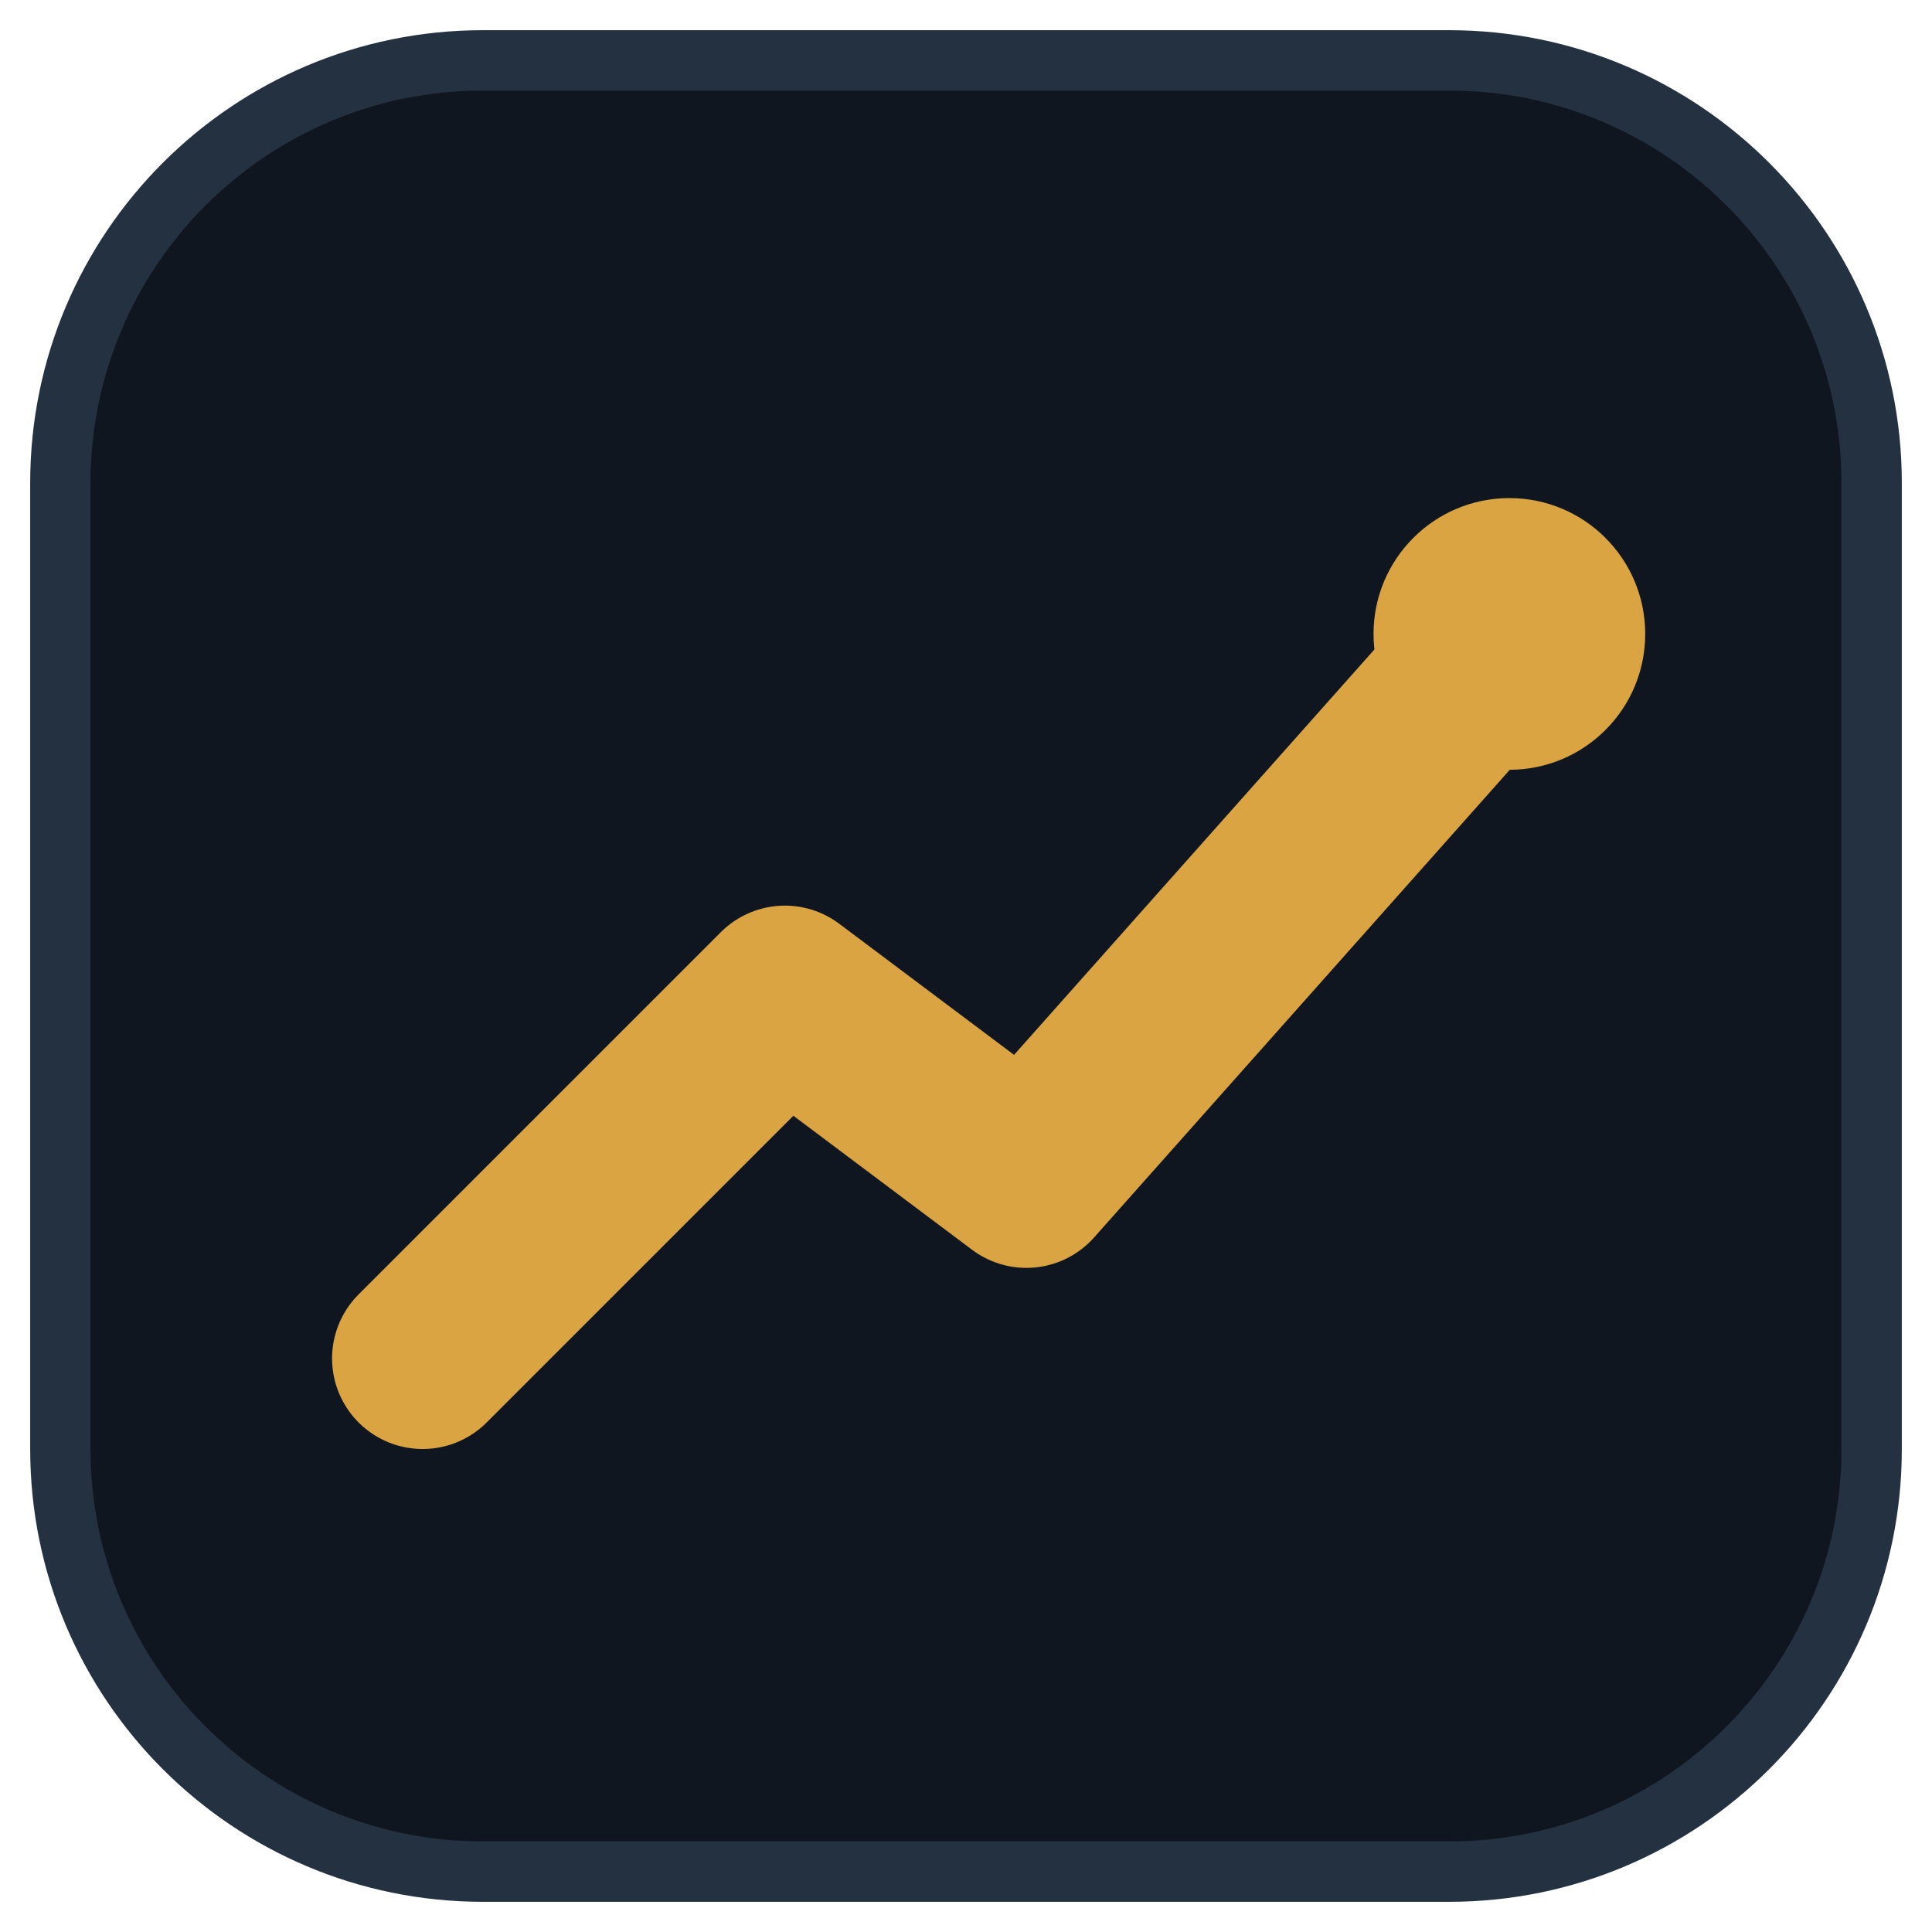
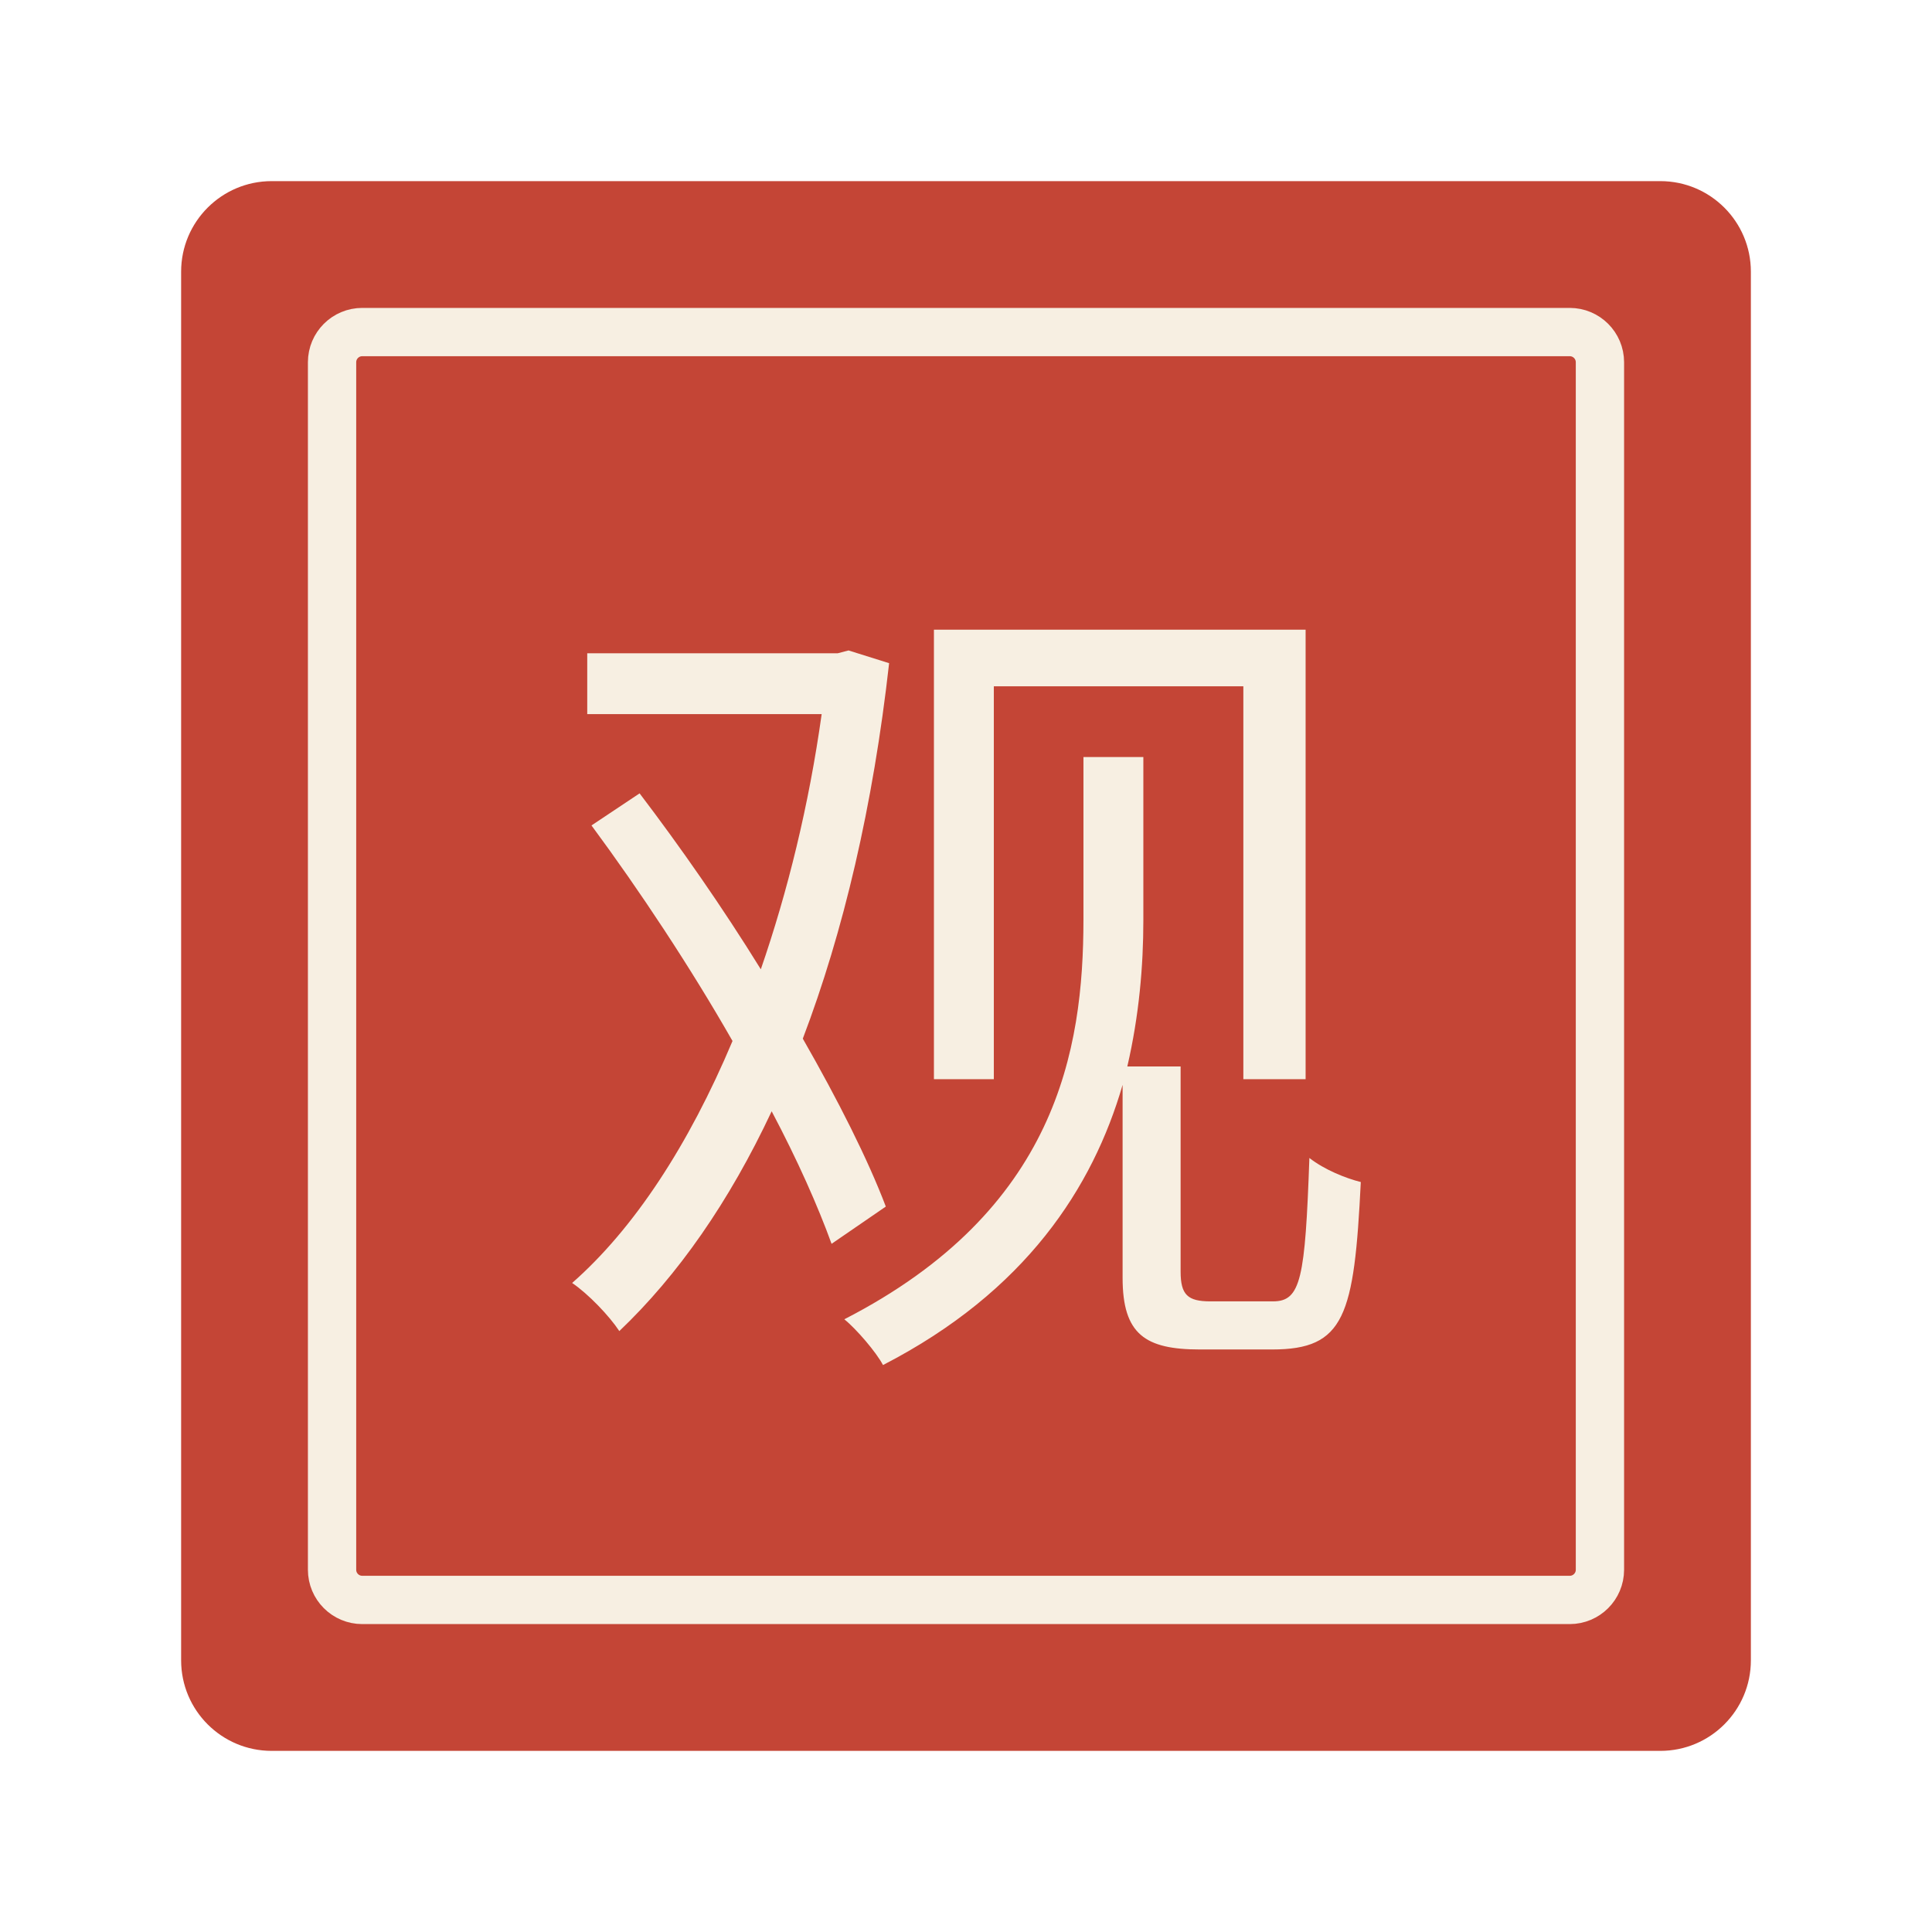
<svg xmlns="http://www.w3.org/2000/svg" viewBox="0 0 64 64">
-   <rect x="2" y="2" width="60" height="60" rx="14" fill="#0f1620" stroke="#243140" stroke-width="2" />
-   <polyline points="14,45 26,33 34,39 50,21" fill="none" stroke="#d9a441" stroke-width="6" stroke-linecap="round" stroke-linejoin="round" />
-   <circle cx="50" cy="21" r="4.5" fill="#d9a441" />
+   <rect x="6" y="6" width="52" height="52" rx="3" fill="#c44536" />
+   <rect x="11" y="11" width="42" height="42" rx="1" fill="none" stroke="#f7efe2" stroke-width="1.6" />
+   <text x="32" y="43" text-anchor="middle" font-size="28" font-family="Songti SC, STSong, serif" fill="#f7efe2">观</text>
</svg>
